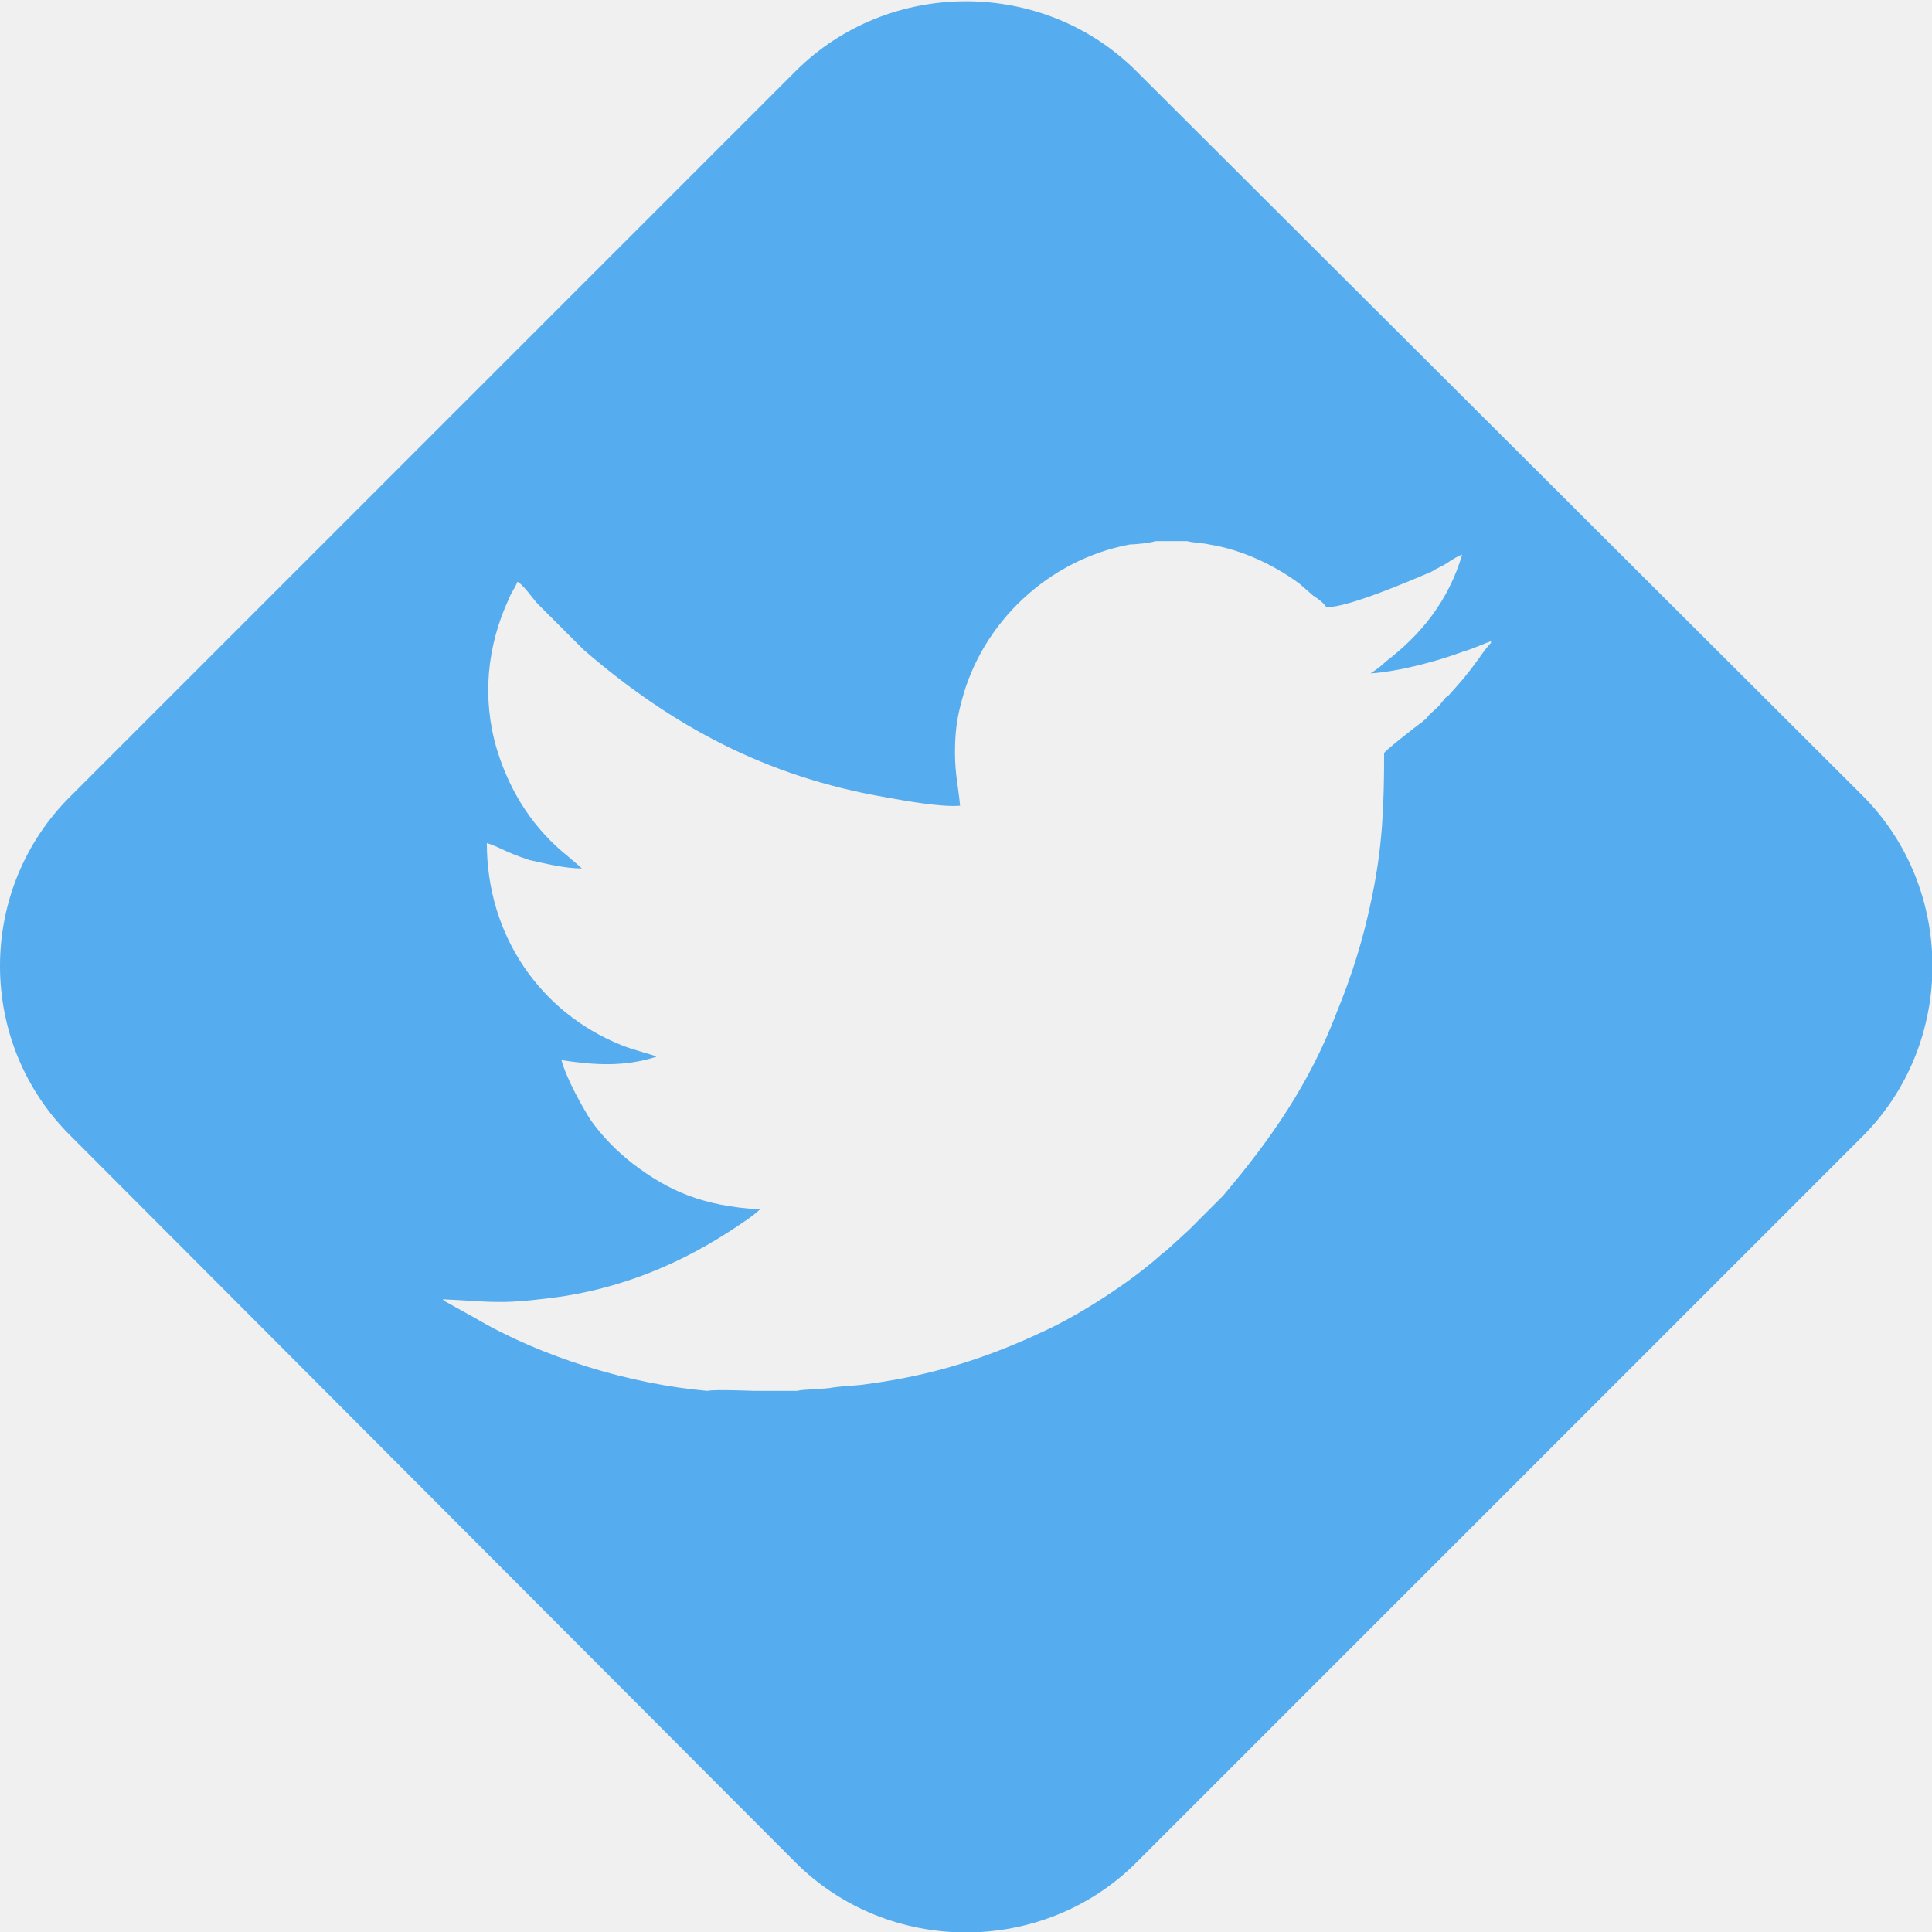
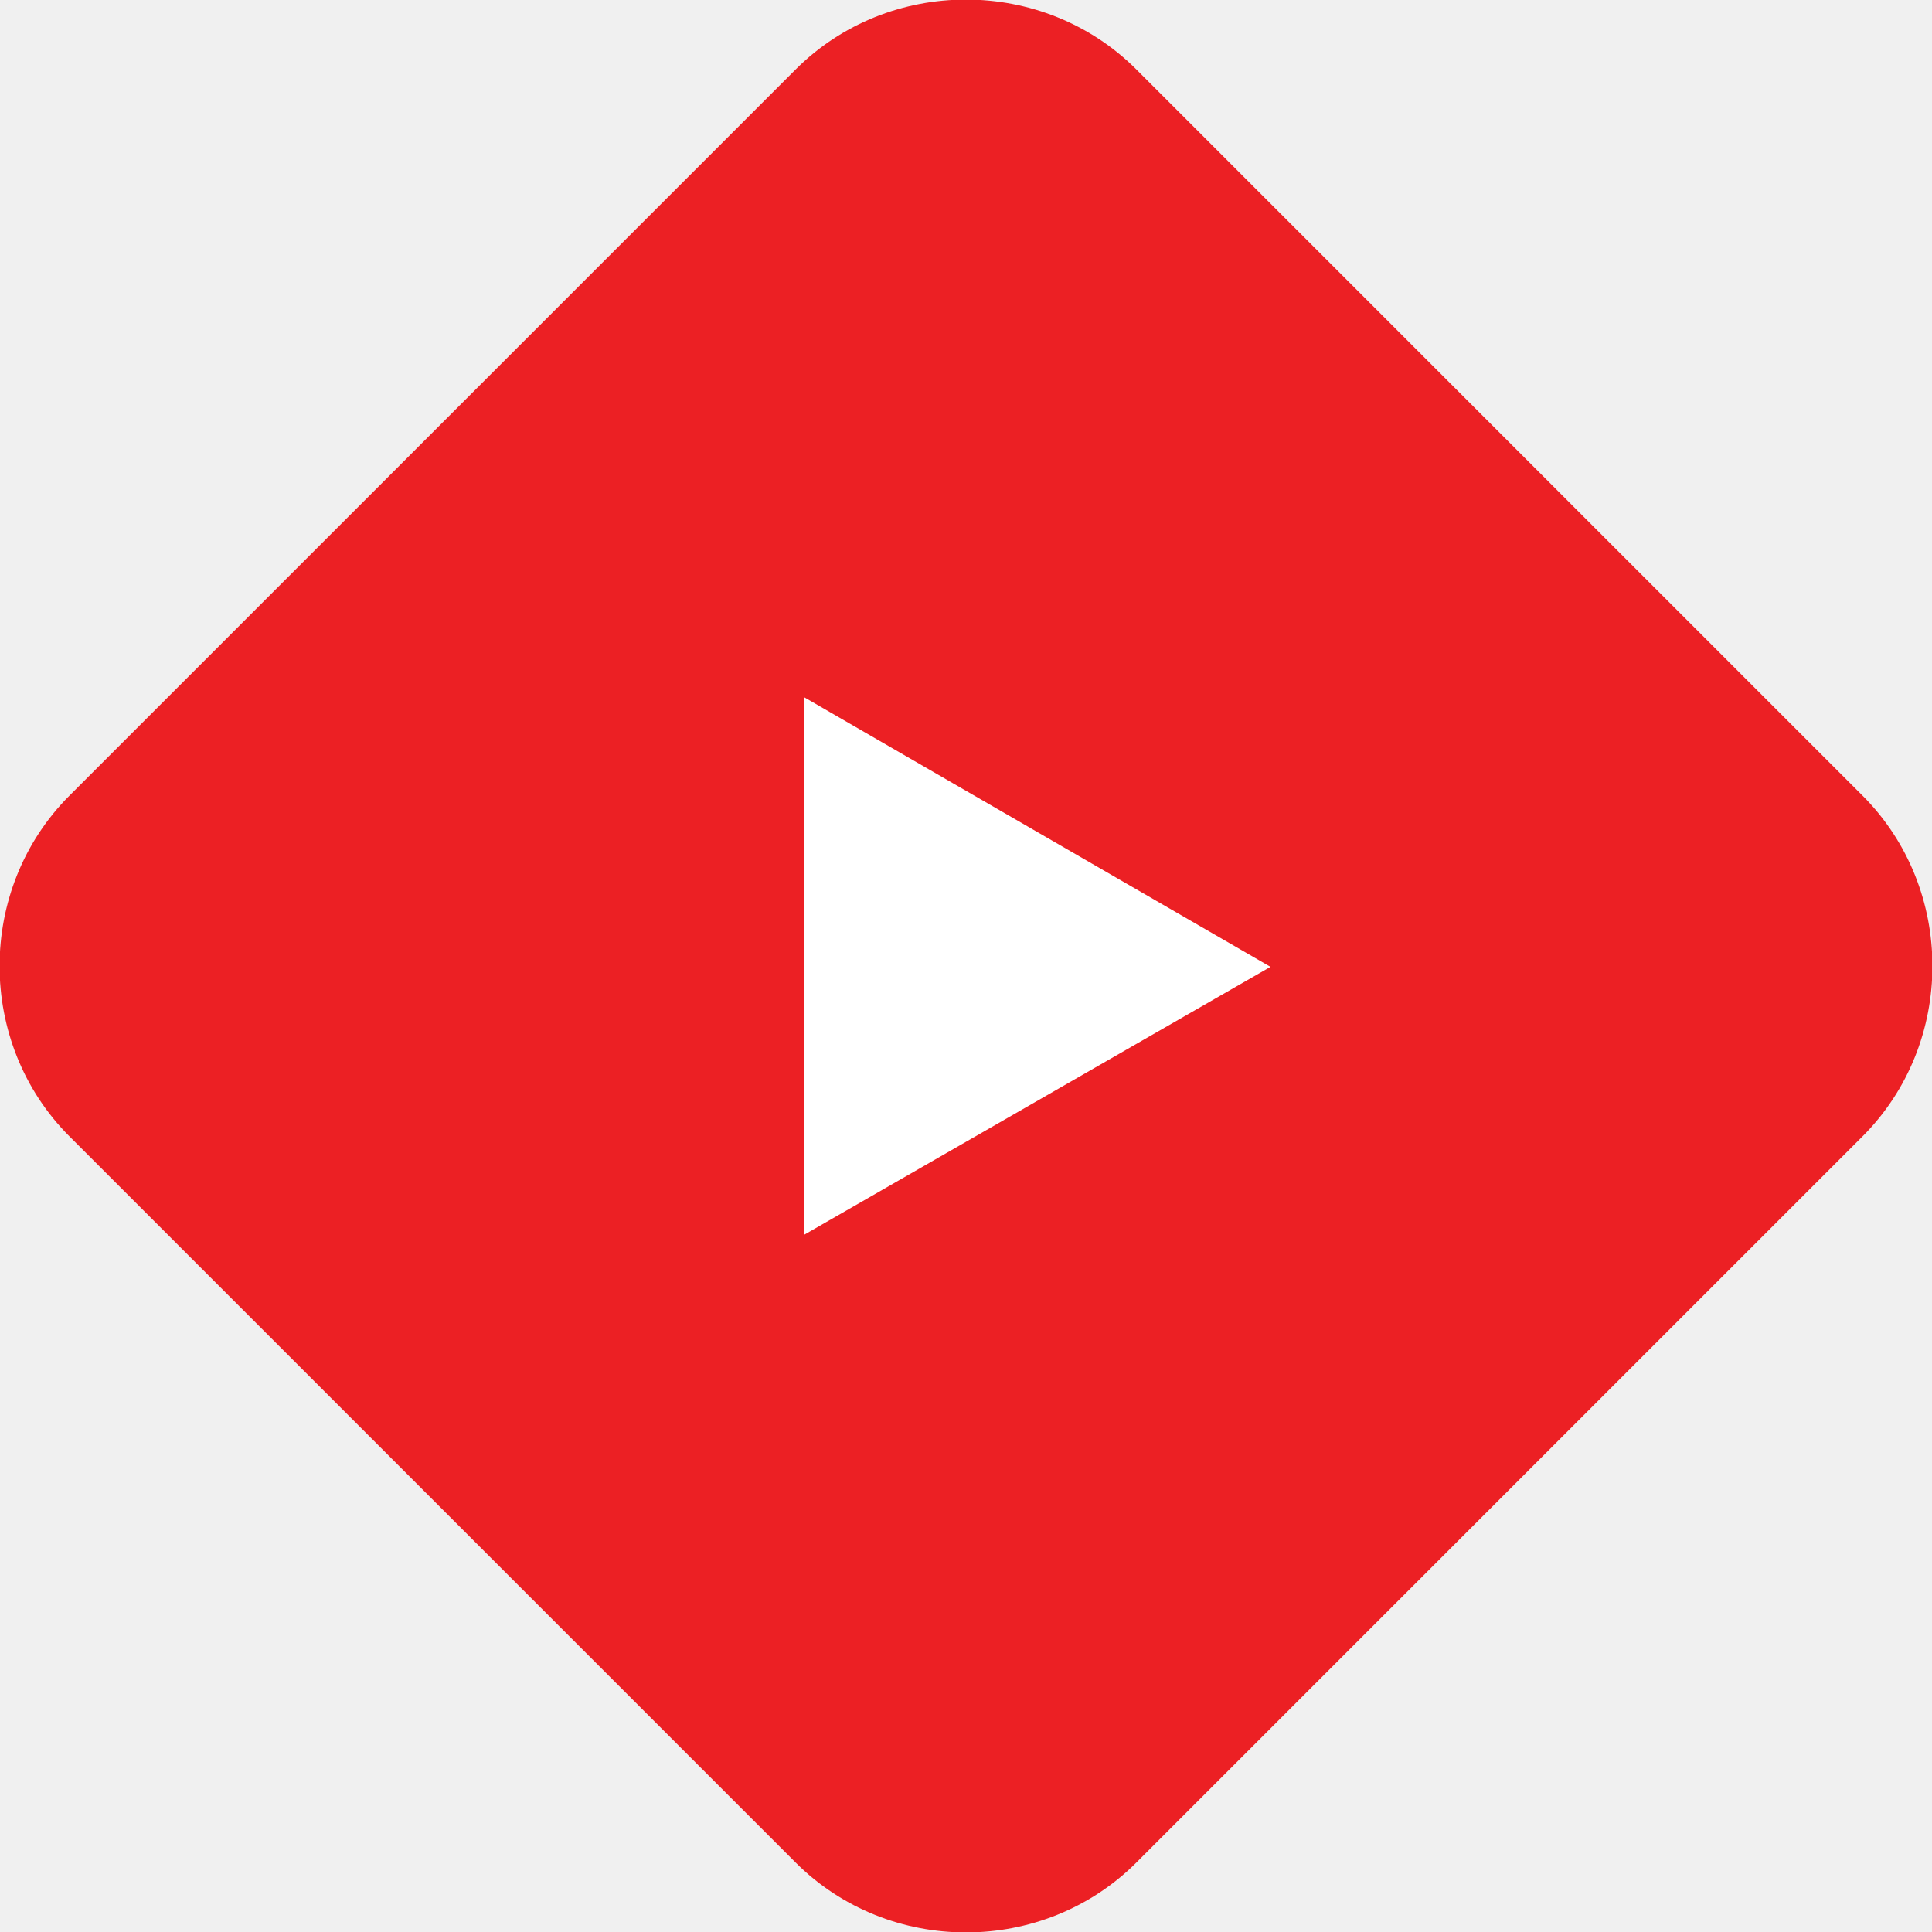
<svg xmlns="http://www.w3.org/2000/svg" version="1.1" id="Слой_1" shape-rendering="geometricPrecision" image-rendering="optimizeQuality" text-rendering="geometricPrecision" x="0px" y="0px" viewBox="0 0 113.9 113.9" style="enable-background:new 0 0 113.9 113.9;" xml:space="preserve">
  <style type="text/css">
- 	.st0{fill:#55ACEE;}
+ 	.st0{fill:#EC2024;}
+ 	.st1{fill:#FFFFFF;}
</style>
-   <path id="Layer_x0020_1" class="st0" d="M4.2,46.9L46.9,4.2c5.5-5.5,14.6-5.5,20.1,0l42.8,42.7c5.5,5.5,5.5,14.6,0,20.1L67,109.8  c-5.5,5.5-14.6,5.5-20.1,0L4.2,67C-1.4,61.5-1.4,52.4,4.2,46.9z M44.5,82H47c0.3-0.1,1.7-0.1,2.1-0.2c0.7-0.1,1.4-0.1,2-0.2  c3.8-0.5,7-1.5,10.4-3.1c2.2-1,5.1-2.9,6.8-4.4c0.2-0.2,0.4-0.3,0.6-0.5l1.2-1.1c0.2-0.2,0.4-0.4,0.6-0.6l1.4-1.4  c2.8-3.3,5.1-6.6,6.7-10.8c0.9-2.2,1.6-4.4,2.1-6.9c0.6-2.9,0.7-5.3,0.7-8.4c0-0.1,1.9-1.6,2.2-1.8c0.2-0.2,0.3-0.2,0.4-0.4  c0.3-0.3,0.6-0.5,0.8-0.8c0.1-0.1,0.2-0.3,0.4-0.4c0.8-0.9,1-1.1,1.8-2.2c0.2-0.3,0.5-0.7,0.7-0.9v-0.1c-0.3,0.1-1.2,0.5-1.6,0.6  c-1.6,0.6-3.9,1.2-5.5,1.3c0.3-0.2,0.6-0.4,0.9-0.7c2.1-1.6,3.7-3.6,4.5-6.3c-0.3,0.1-0.6,0.3-0.9,0.5c-0.3,0.2-0.6,0.3-0.9,0.5  c-1.4,0.6-4.9,2.1-6.2,2.1c-0.2-0.3-0.5-0.5-0.8-0.7l-0.8-0.7c-1.5-1.1-3.4-2-5.3-2.3c-0.4-0.1-1-0.1-1.3-0.2h-1.9  c-0.2,0.1-1.2,0.2-1.5,0.2c-4.8,0.9-8.7,4.6-9.9,9.2c-0.3,1.1-0.4,1.9-0.4,3.1c0,1.2,0.2,2,0.3,3.1c-1.1,0.1-3.3-0.3-4.4-0.5  c-7-1.2-12.6-4.2-17.8-8.7c-0.5-0.5-1-1-1.5-1.5l-1.2-1.2c-0.2-0.2-0.9-1.2-1.2-1.3c-0.1,0.3-0.4,0.7-0.5,1  c-1.3,2.8-1.6,5.9-0.7,8.9c0.8,2.6,2.2,4.7,4.2,6.3l0.7,0.6c0.1,0.1,0,0,0.1,0.1c-1,0-2.2-0.3-3.1-0.5c-1.5-0.5-1.6-0.7-2.5-1  c0,5.5,3.2,10,7.9,11.9c0.7,0.3,2,0.6,2.1,0.7c-1.9,0.6-3.6,0.5-5.6,0.2c0.3,1.1,1.2,2.7,1.7,3.5c0.7,1,1.6,1.9,2.5,2.6  c2.1,1.6,4.1,2.5,7.5,2.7c-0.4,0.4-1.2,0.9-1.8,1.3c-3.4,2.2-7.1,3.6-11.2,4c-2.5,0.3-3.3,0.1-5.7,0l0.1,0.1c0,0,0,0,0,0l1.8,1  c3.9,2.3,9.1,3.9,13.7,4.3C42.1,81.9,44.4,82,44.5,82z" />
+   <path class="st0" d="M109.8,46.9L67,4.1c-5.5-5.5-14.6-5.5-20.1,0L4.1,46.9c-5.5,5.5-5.5,14.6,0,20.1l42.8,42.8  c5.5,5.5,14.6,5.5,20.1,0L109.8,67C115.3,61.5,115.3,52.4,109.8,46.9z" />
+   <polygon class="st1" points="47.4,72.8 74.9,57 47.4,41.1 " />
</svg>
